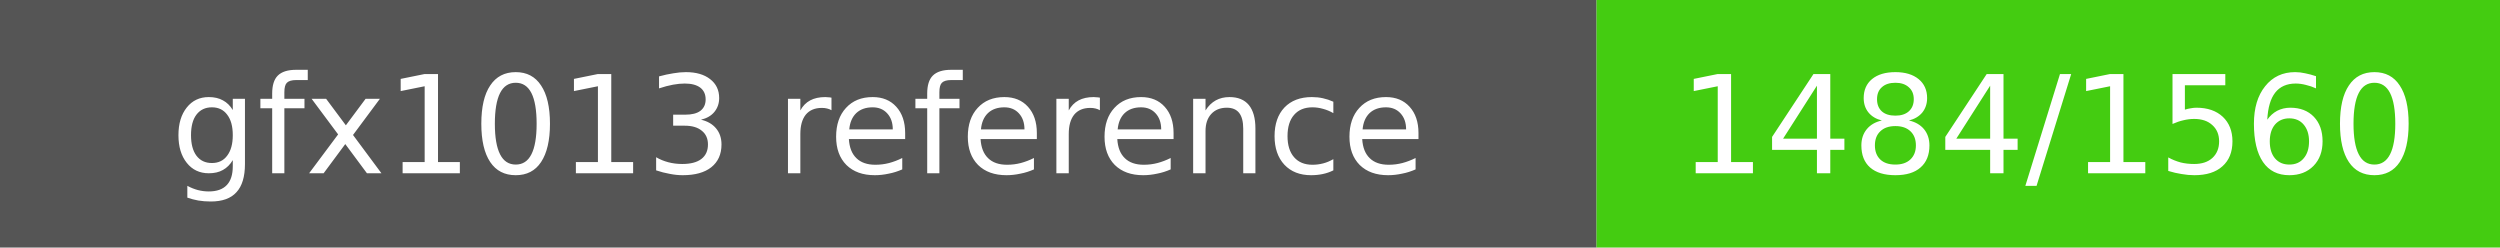
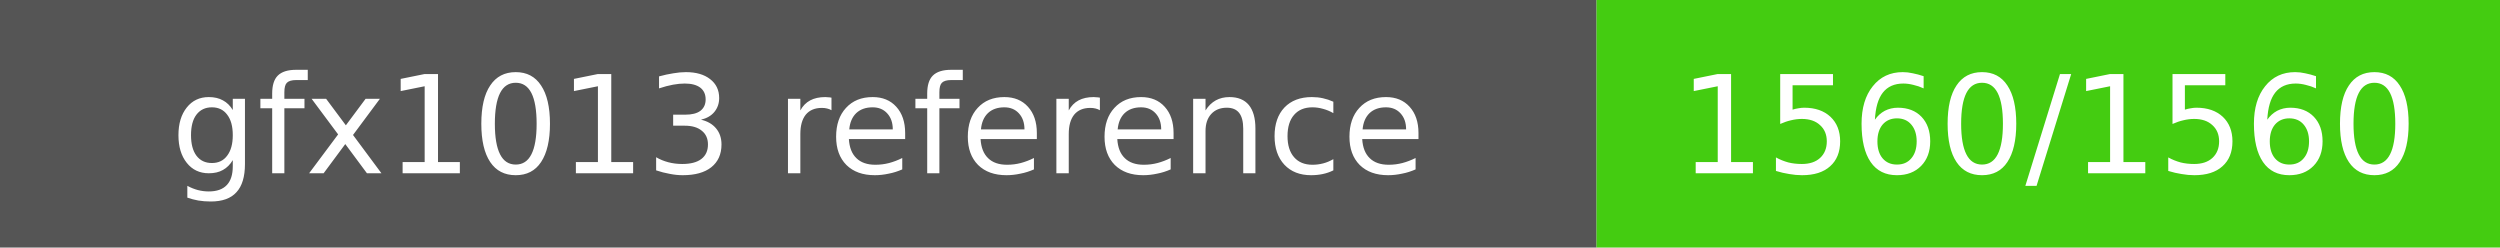
- <svg xmlns="http://www.w3.org/2000/svg" width="202" height="20" role="img" aria-label="gfx1013 reference: 1484/1560">
+ <svg xmlns="http://www.w3.org/2000/svg" width="202" height="20" role="img" aria-label="gfx1013 reference: 1560/1560">
  <rect width="129" height="20" fill="#555" />
  <rect x="129" width="73" height="20" fill="#4c1" />
  <g fill="#fff" font-family="Verdana,DejaVu Sans,sans-serif" font-size="11" text-anchor="middle">
    <text x="64.5" y="14">gfx1013 reference</text>
-     <text x="165.5" y="14">1484/1560</text>
+     <text x="165.5" y="14">1560/1560</text>
  </g>
</svg>
